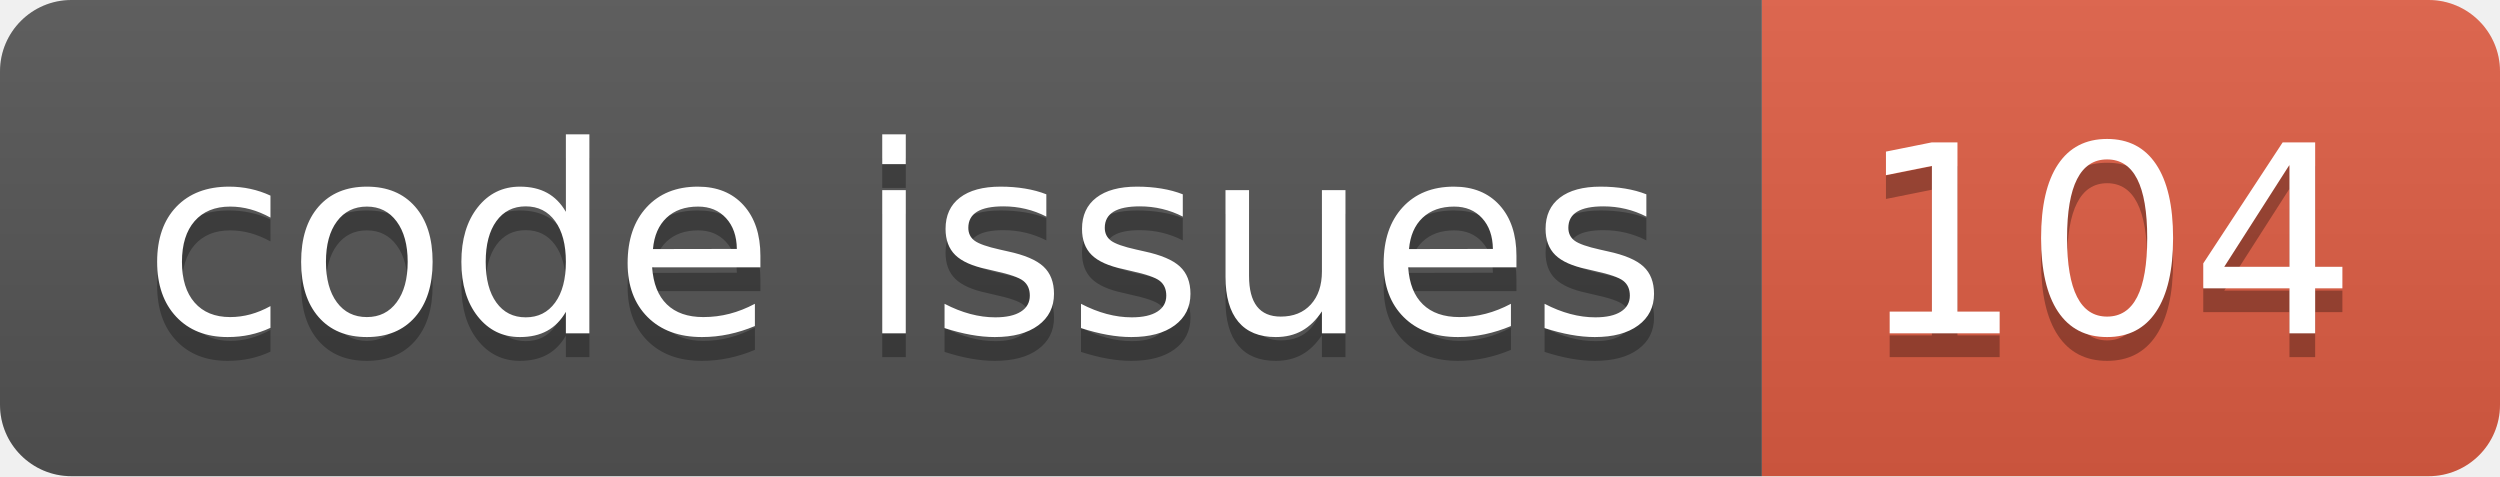
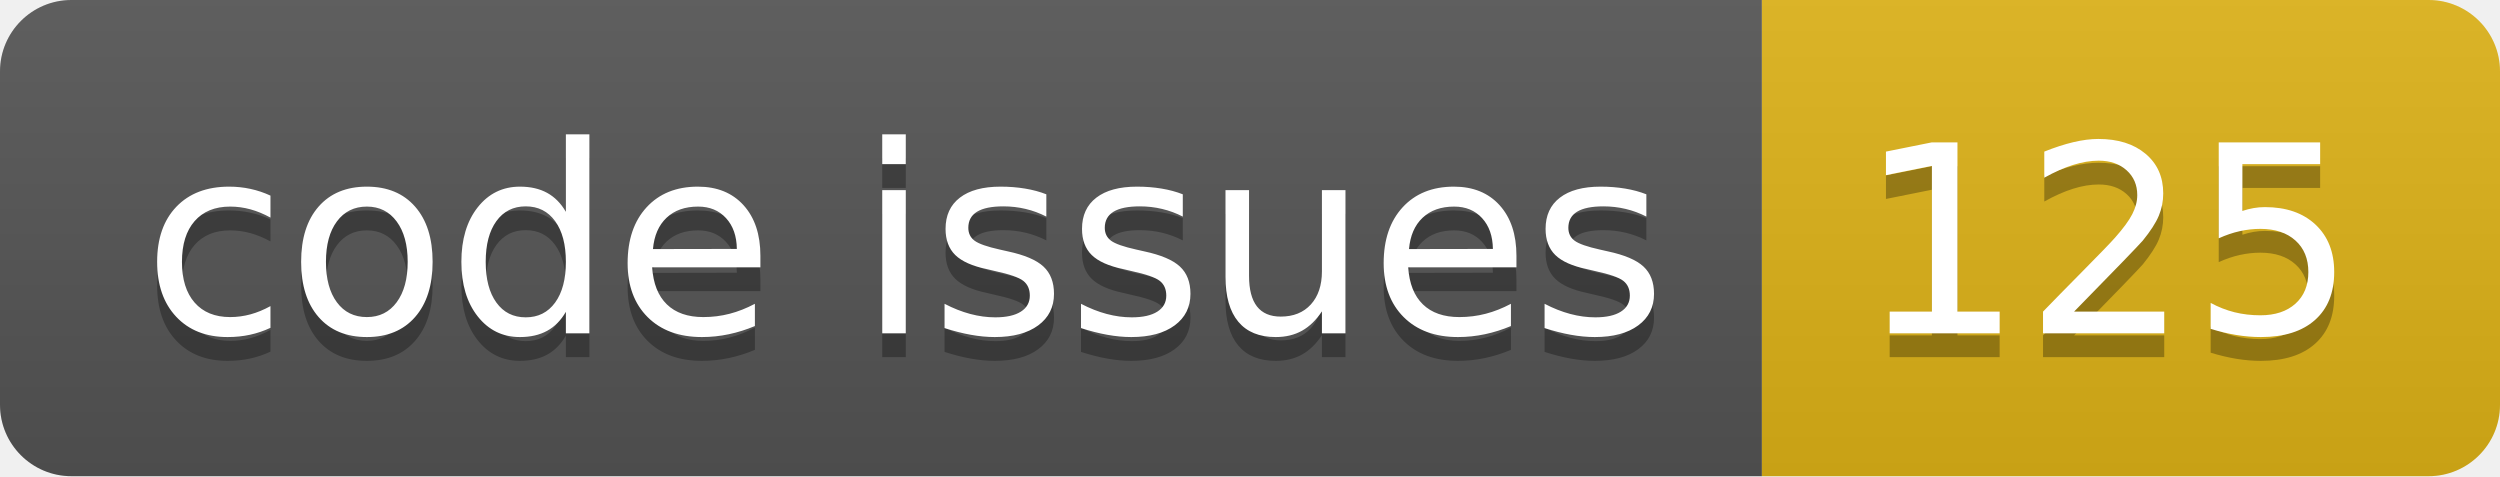
<svg xmlns="http://www.w3.org/2000/svg" width="105.0" height="20">
  <linearGradient id="smooth" x2="0" y2="100%">
    <stop offset="0" stop-color="#bbb" stop-opacity=".1" />
    <stop offset="1" stop-opacity=".1" />
  </linearGradient>
  <clipPath id="round">
    <rect width="105.0" height="20" rx="3" fill="#fff" />
  </clipPath>
  <g clip-path="url(#round)">
    <rect width="74.0" height="20" fill="#555" />
-     <rect x="74.0" width="31.0" height="20" fill="#e05d44" />
+     <rect x="74.0" width="31.0" height="20" fill="#dfb317" />
    <rect width="105.0" height="20" fill="url(#smooth)" />
  </g>
  <g fill="#fff" text-anchor="middle" font-family="DejaVu Sans,Verdana,Geneva,sans-serif" font-size="110">
    <text x="380.0" y="150" fill="#010101" fill-opacity=".3" transform="scale(0.1)" textLength="640.0" lengthAdjust="spacing">code issues</text>
    <text x="380.0" y="140" transform="scale(0.1)" textLength="640.0" lengthAdjust="spacing">code issues</text>
-     <text x="885.0" y="150" fill="#010101" fill-opacity=".3" transform="scale(0.1)" textLength="210.0" lengthAdjust="spacing">104</text>
-     <text x="885.0" y="140" transform="scale(0.1)" textLength="210.0" lengthAdjust="spacing">104</text>
+     <text x="885.0" y="150" fill="#010101" fill-opacity=".3" transform="scale(0.1)" textLength="210.0" lengthAdjust="spacing">125</text>
+     <text x="885.0" y="140" transform="scale(0.1)" textLength="210.0" lengthAdjust="spacing">125</text>
  </g>
</svg>
